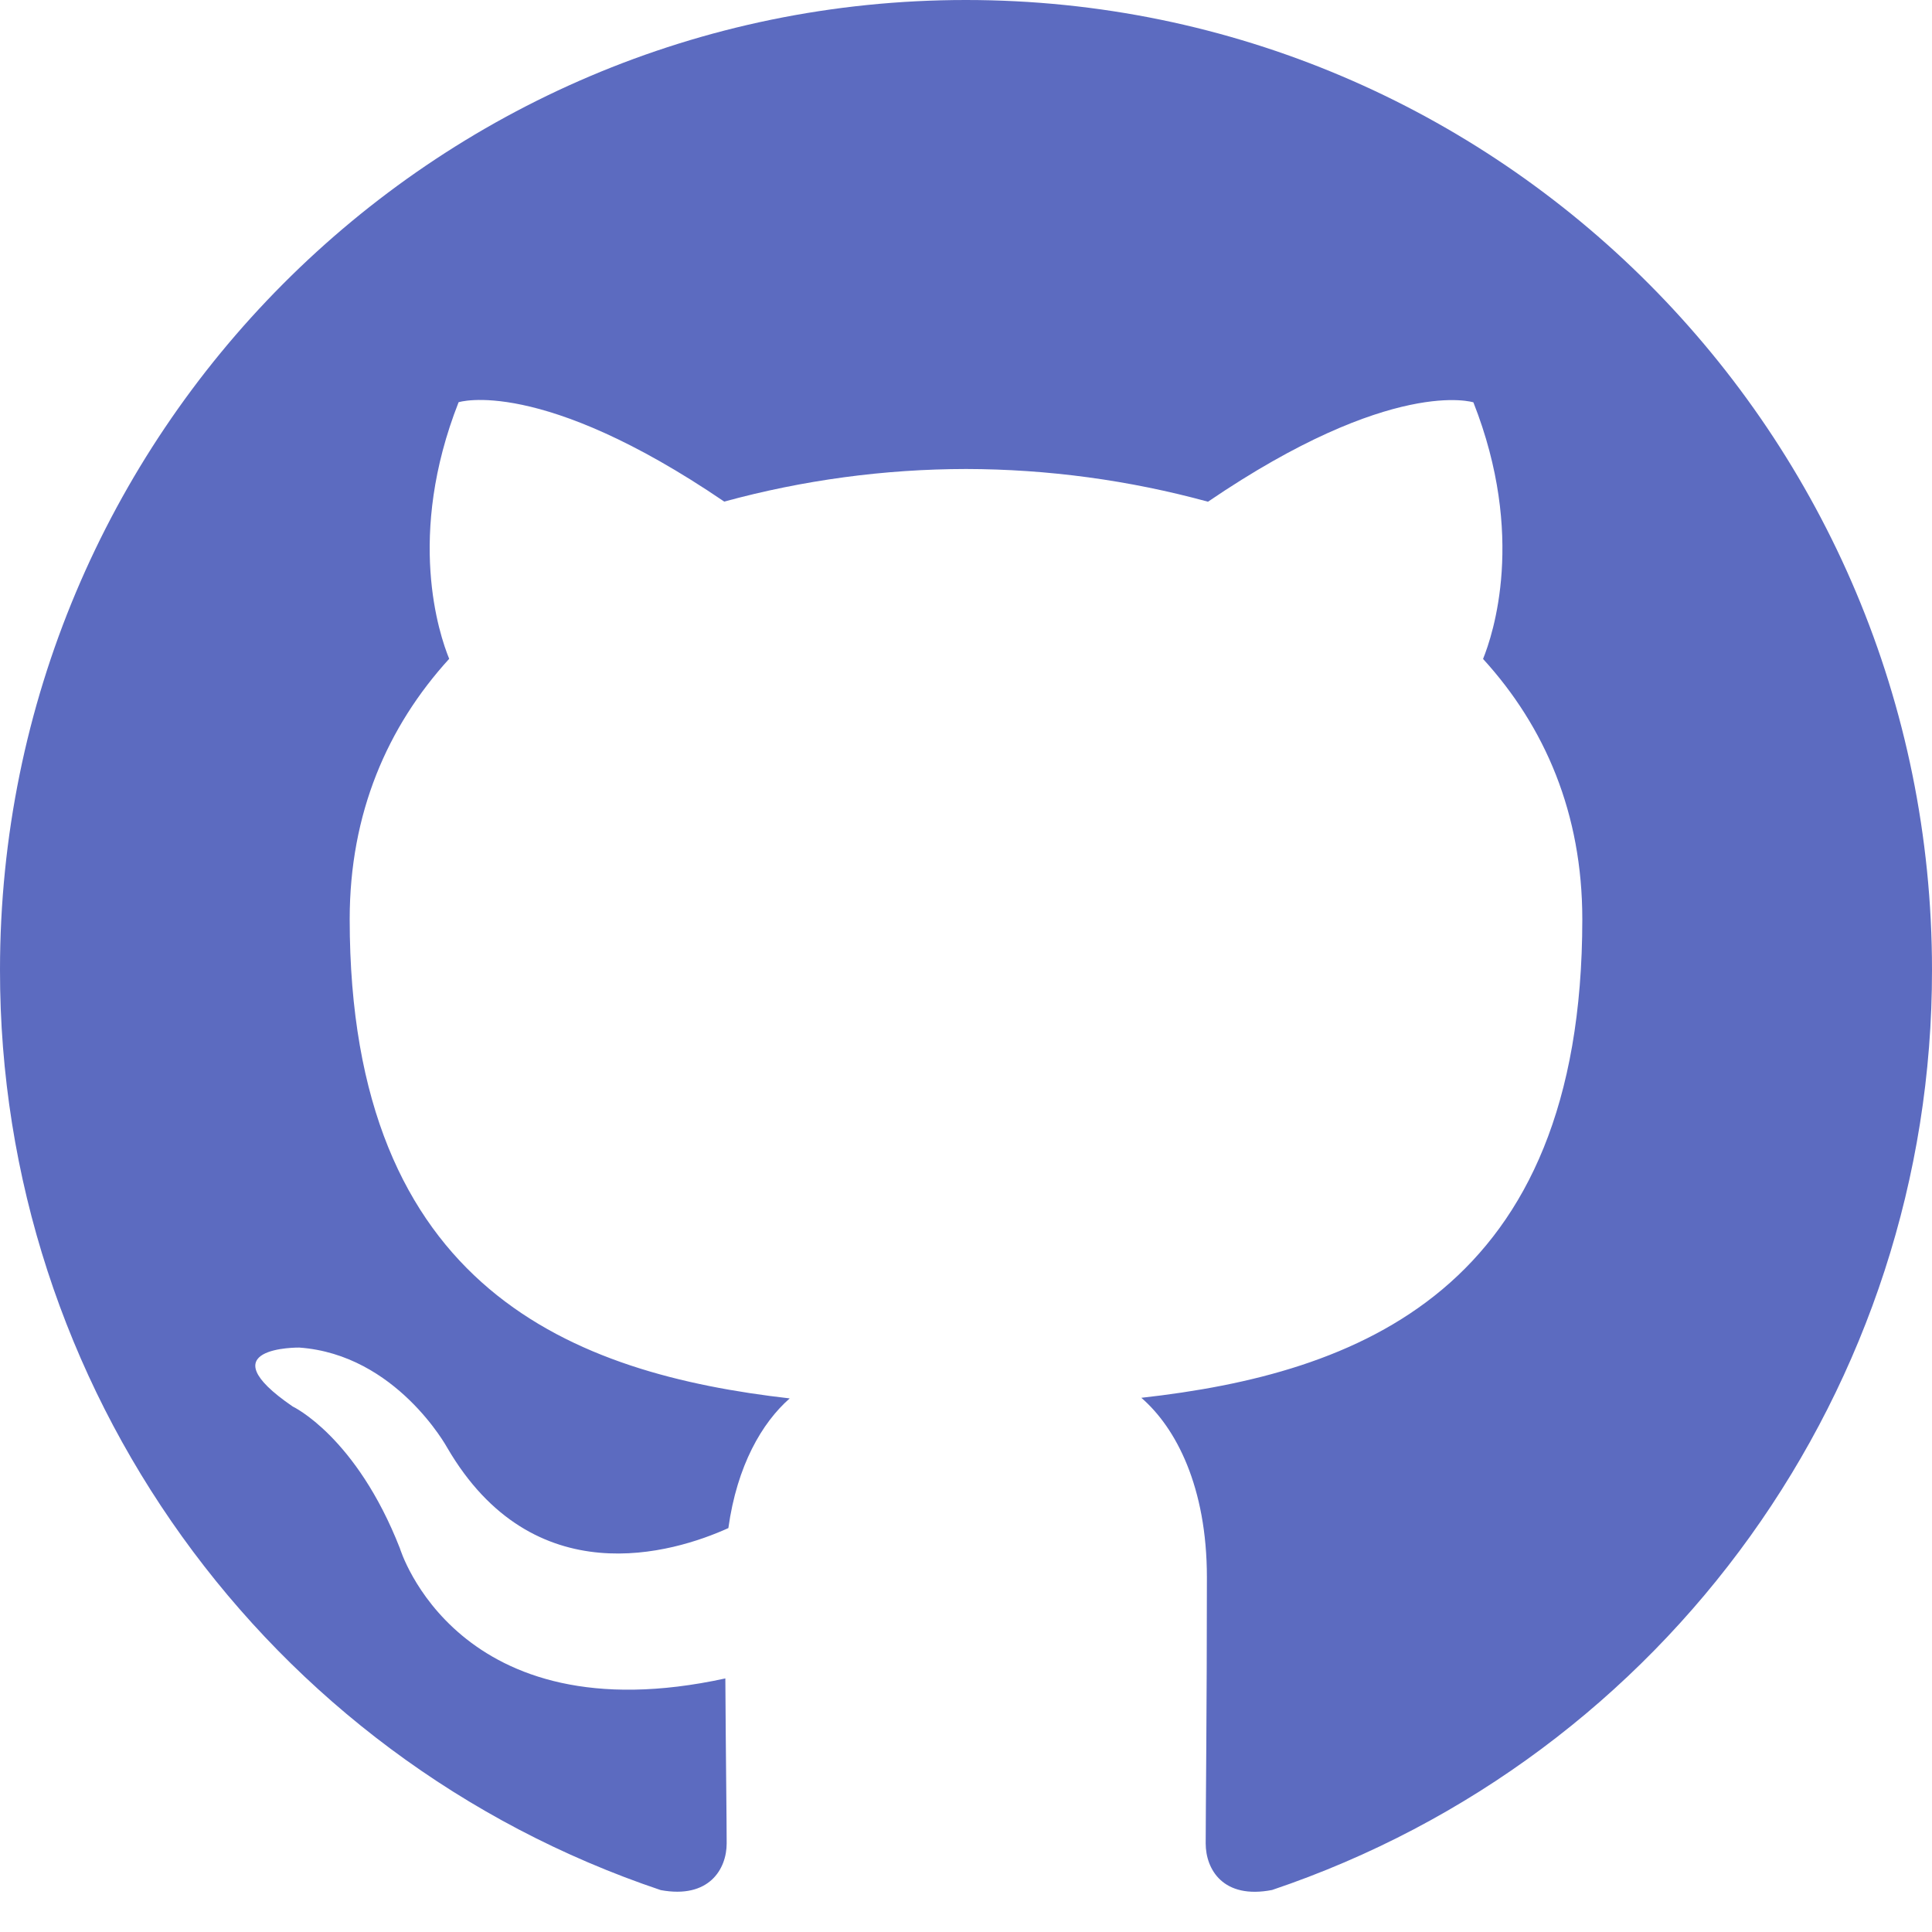
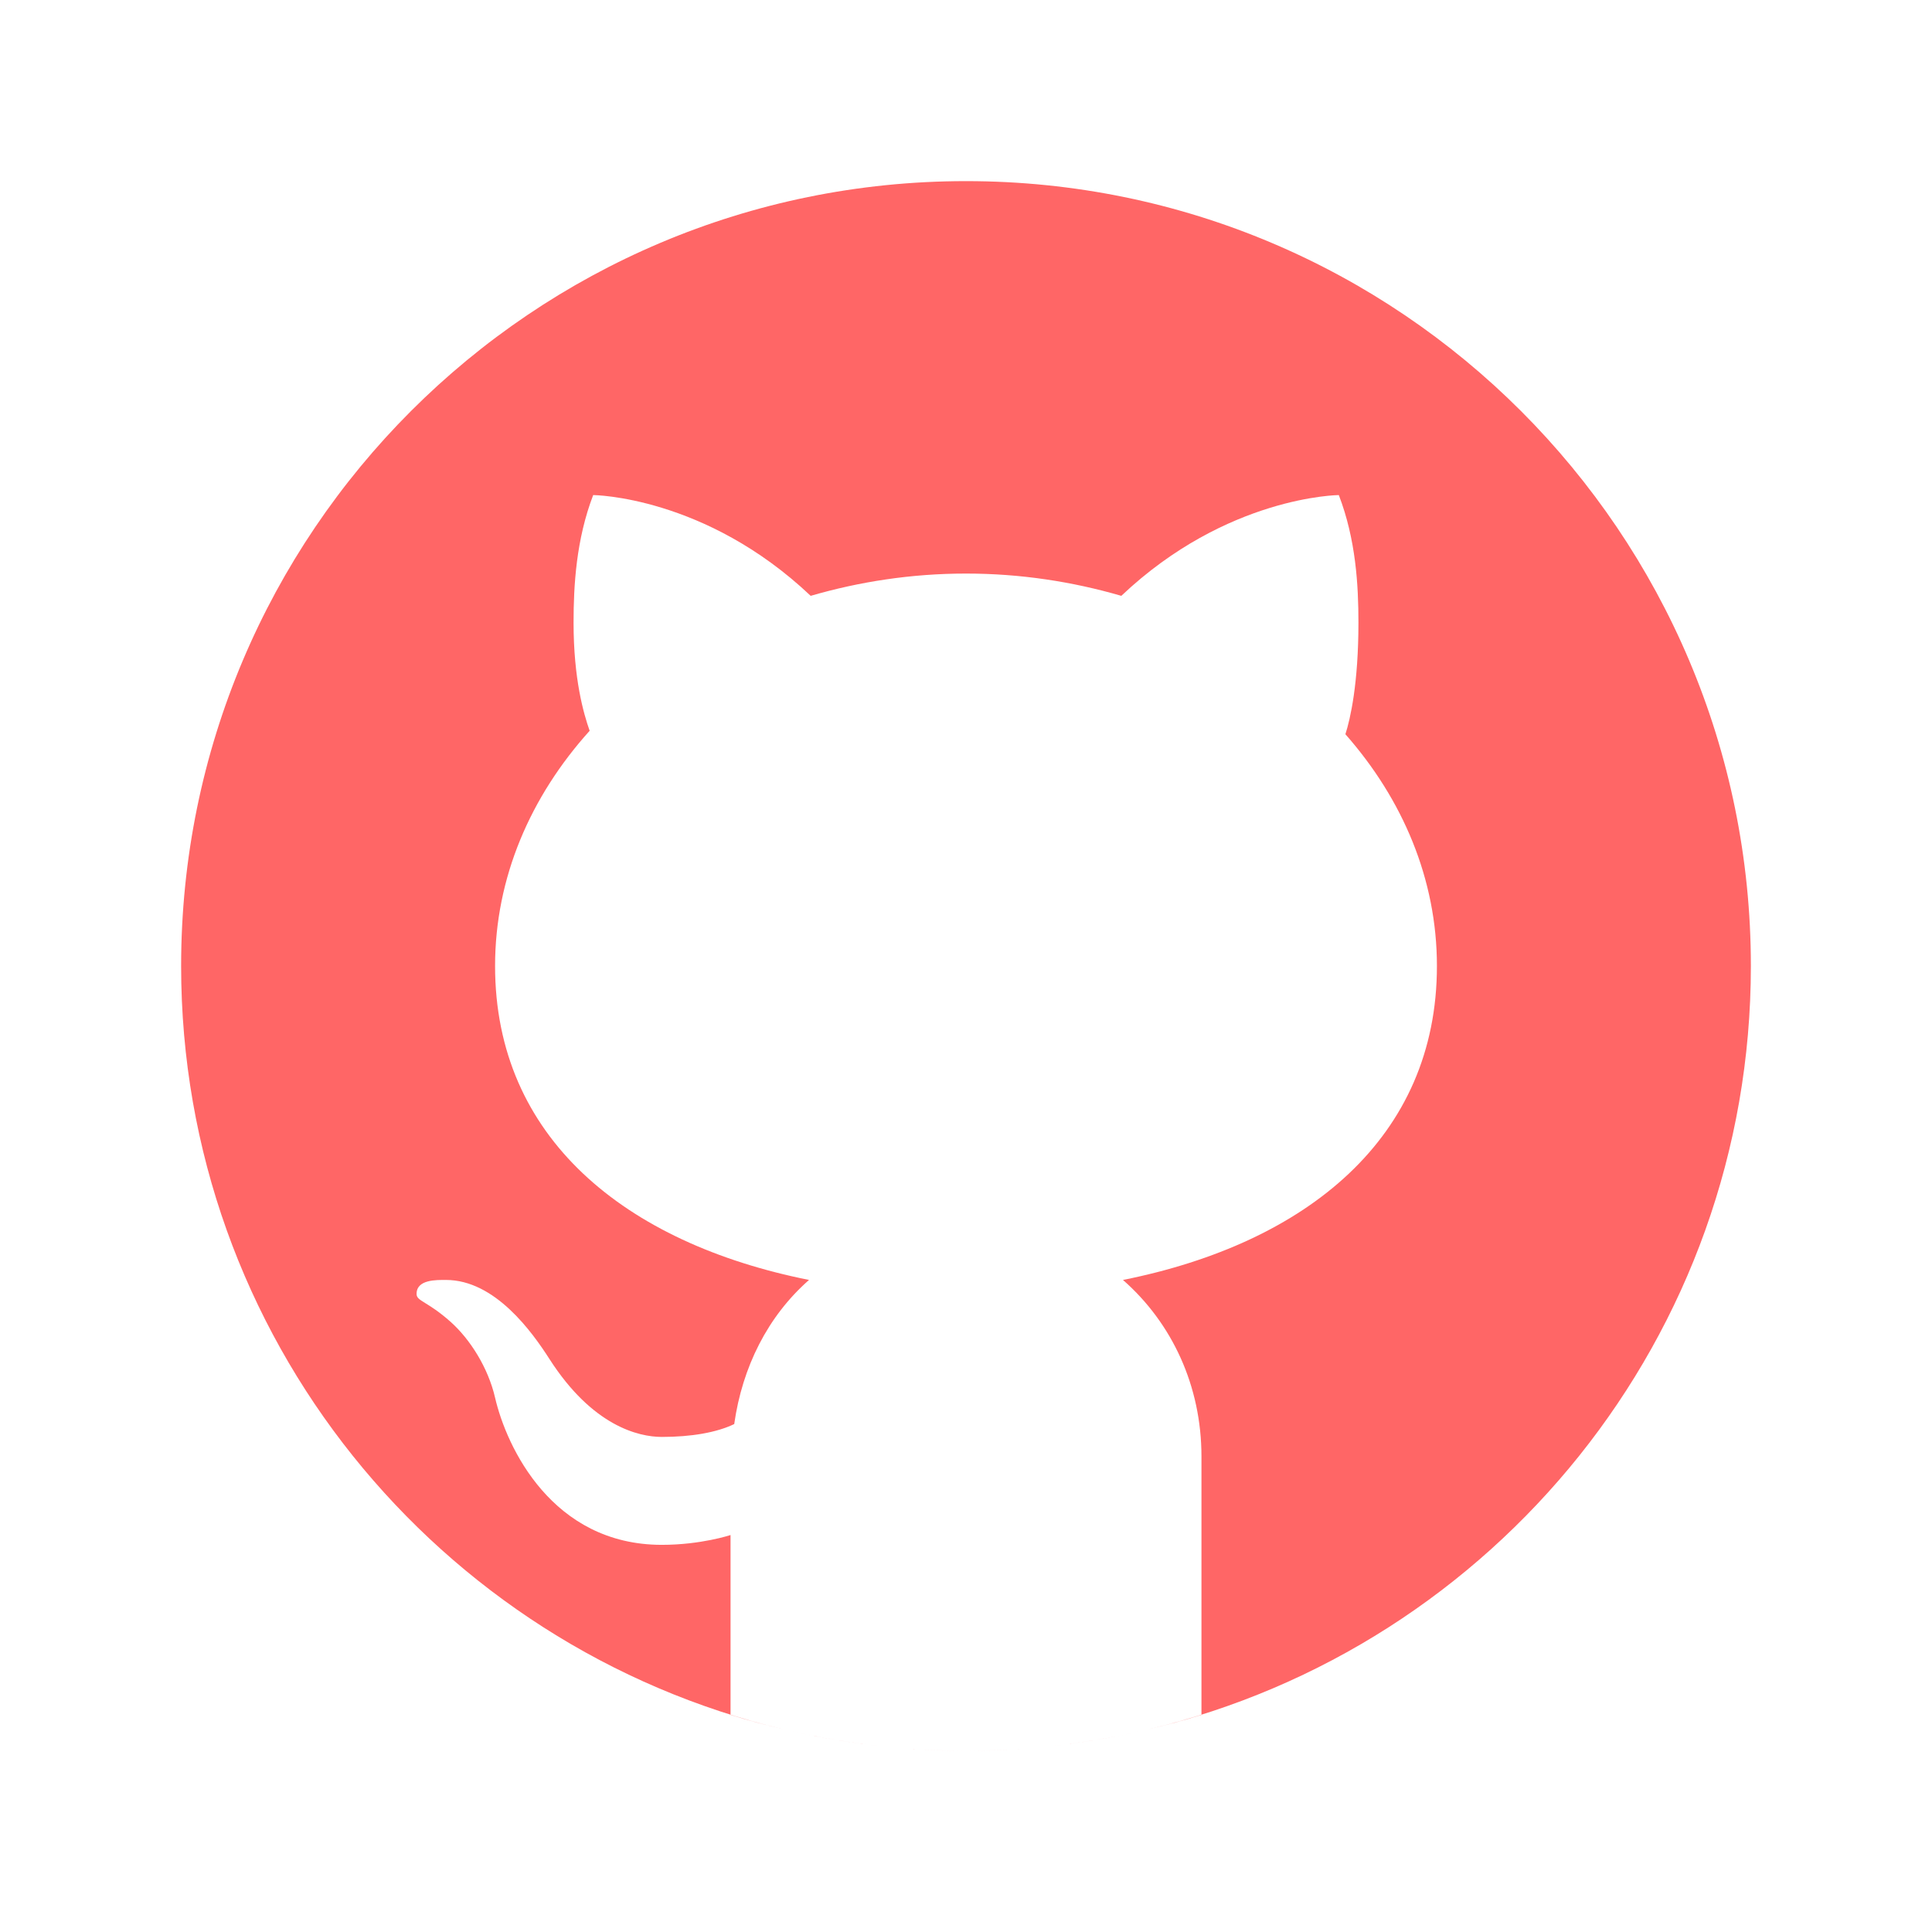
- <svg xmlns="http://www.w3.org/2000/svg" viewBox="0 0 16 16" width="48.87" height="48.87">
-   <path fill="#5C6BC0" d="M7.999 0C3.582 0 0 3.596 0 8.032a8.031 8.031 0 0 0 5.472 7.621c.4.074.546-.174.546-.387 0-.191-.007-.696-.011-1.366-2.225.485-2.695-1.077-2.695-1.077-.363-.928-.888-1.175-.888-1.175-.727-.498.054-.488.054-.488.803.057 1.225.828 1.225.828.714 1.227 1.873.873 2.329.667.072-.519.279-.873.508-1.074-1.776-.203-3.644-.892-3.644-3.969 0-.877.312-1.594.824-2.156-.083-.203-.357-1.02.078-2.125 0 0 .672-.216 2.2.823a7.633 7.633 0 0 1 2.003-.27 7.65 7.65 0 0 1 2.003.271c1.527-1.039 2.198-.823 2.198-.823.436 1.106.162 1.922.08 2.125.513.562.822 1.279.822 2.156 0 3.085-1.87 3.764-3.652 3.963.287.248.543.738.543 1.487 0 1.074-.01 1.94-.01 2.203 0 .215.144.465.55.386A8.032 8.032 0 0 0 16 8.032C16 3.596 12.418 0 7.999 0z" />
+ <svg xmlns="http://www.w3.org/2000/svg" x="0px" y="0px" width="128" height="128" viewBox="0 0 64 64" style="fill:#ff6666;">
+   <path d="M32 6C17.641 6 6 17.641 6 32c0 12.277 8.512 22.56 19.955 25.286-.592-.141-1.179-.299-1.755-.479V50.85c0 0-.975.325-2.275.325-3.637 0-5.148-3.245-5.525-4.875-.229-.993-.827-1.934-1.469-2.509-.767-.684-1.126-.686-1.131-.92-.01-.491.658-.471.975-.471 1.625 0 2.857 1.729 3.429 2.623 1.417 2.207 2.938 2.577 3.721 2.577.975 0 1.817-.146 2.397-.426.268-1.888 1.108-3.57 2.478-4.774-6.097-1.219-10.4-4.716-10.4-10.4 0-2.928 1.175-5.619 3.133-7.792C19.333 23.641 19 22.494 19 20.625c0-1.235.086-2.751.65-4.225 0 0 3.708.026 7.205 3.338C28.469 19.268 30.196 19 32 19s3.531.268 5.145.738c3.497-3.312 7.205-3.338 7.205-3.338.567 1.474.65 2.99.65 4.225 0 2.015-.268 3.19-.432 3.697C46.466 26.475 47.6 29.124 47.6 32c0 5.684-4.303 9.181-10.4 10.4 1.628 1.43 2.6 3.513 2.6 5.85v8.557c-.576.181-1.162.338-1.755.479C49.488 54.56 58 44.277 58 32 58 17.641 46.359 6 32 6zM33.813 57.93C33.214 57.972 32.61 58 32 58 32.61 58 33.213 57.971 33.813 57.93zM37.786 57.346c-1.164.265-2.357.451-3.575.554C35.429 57.797 36.622 57.61 37.786 57.346zM32 58c-.61 0-1.214-.028-1.813-.07C30.787 57.971 31.39 58 32 58zM29.788 57.9c-1.217-.103-2.411-.289-3.574-.554C27.378 57.61 28.571 57.797 29.788 57.9z" />
</svg>
